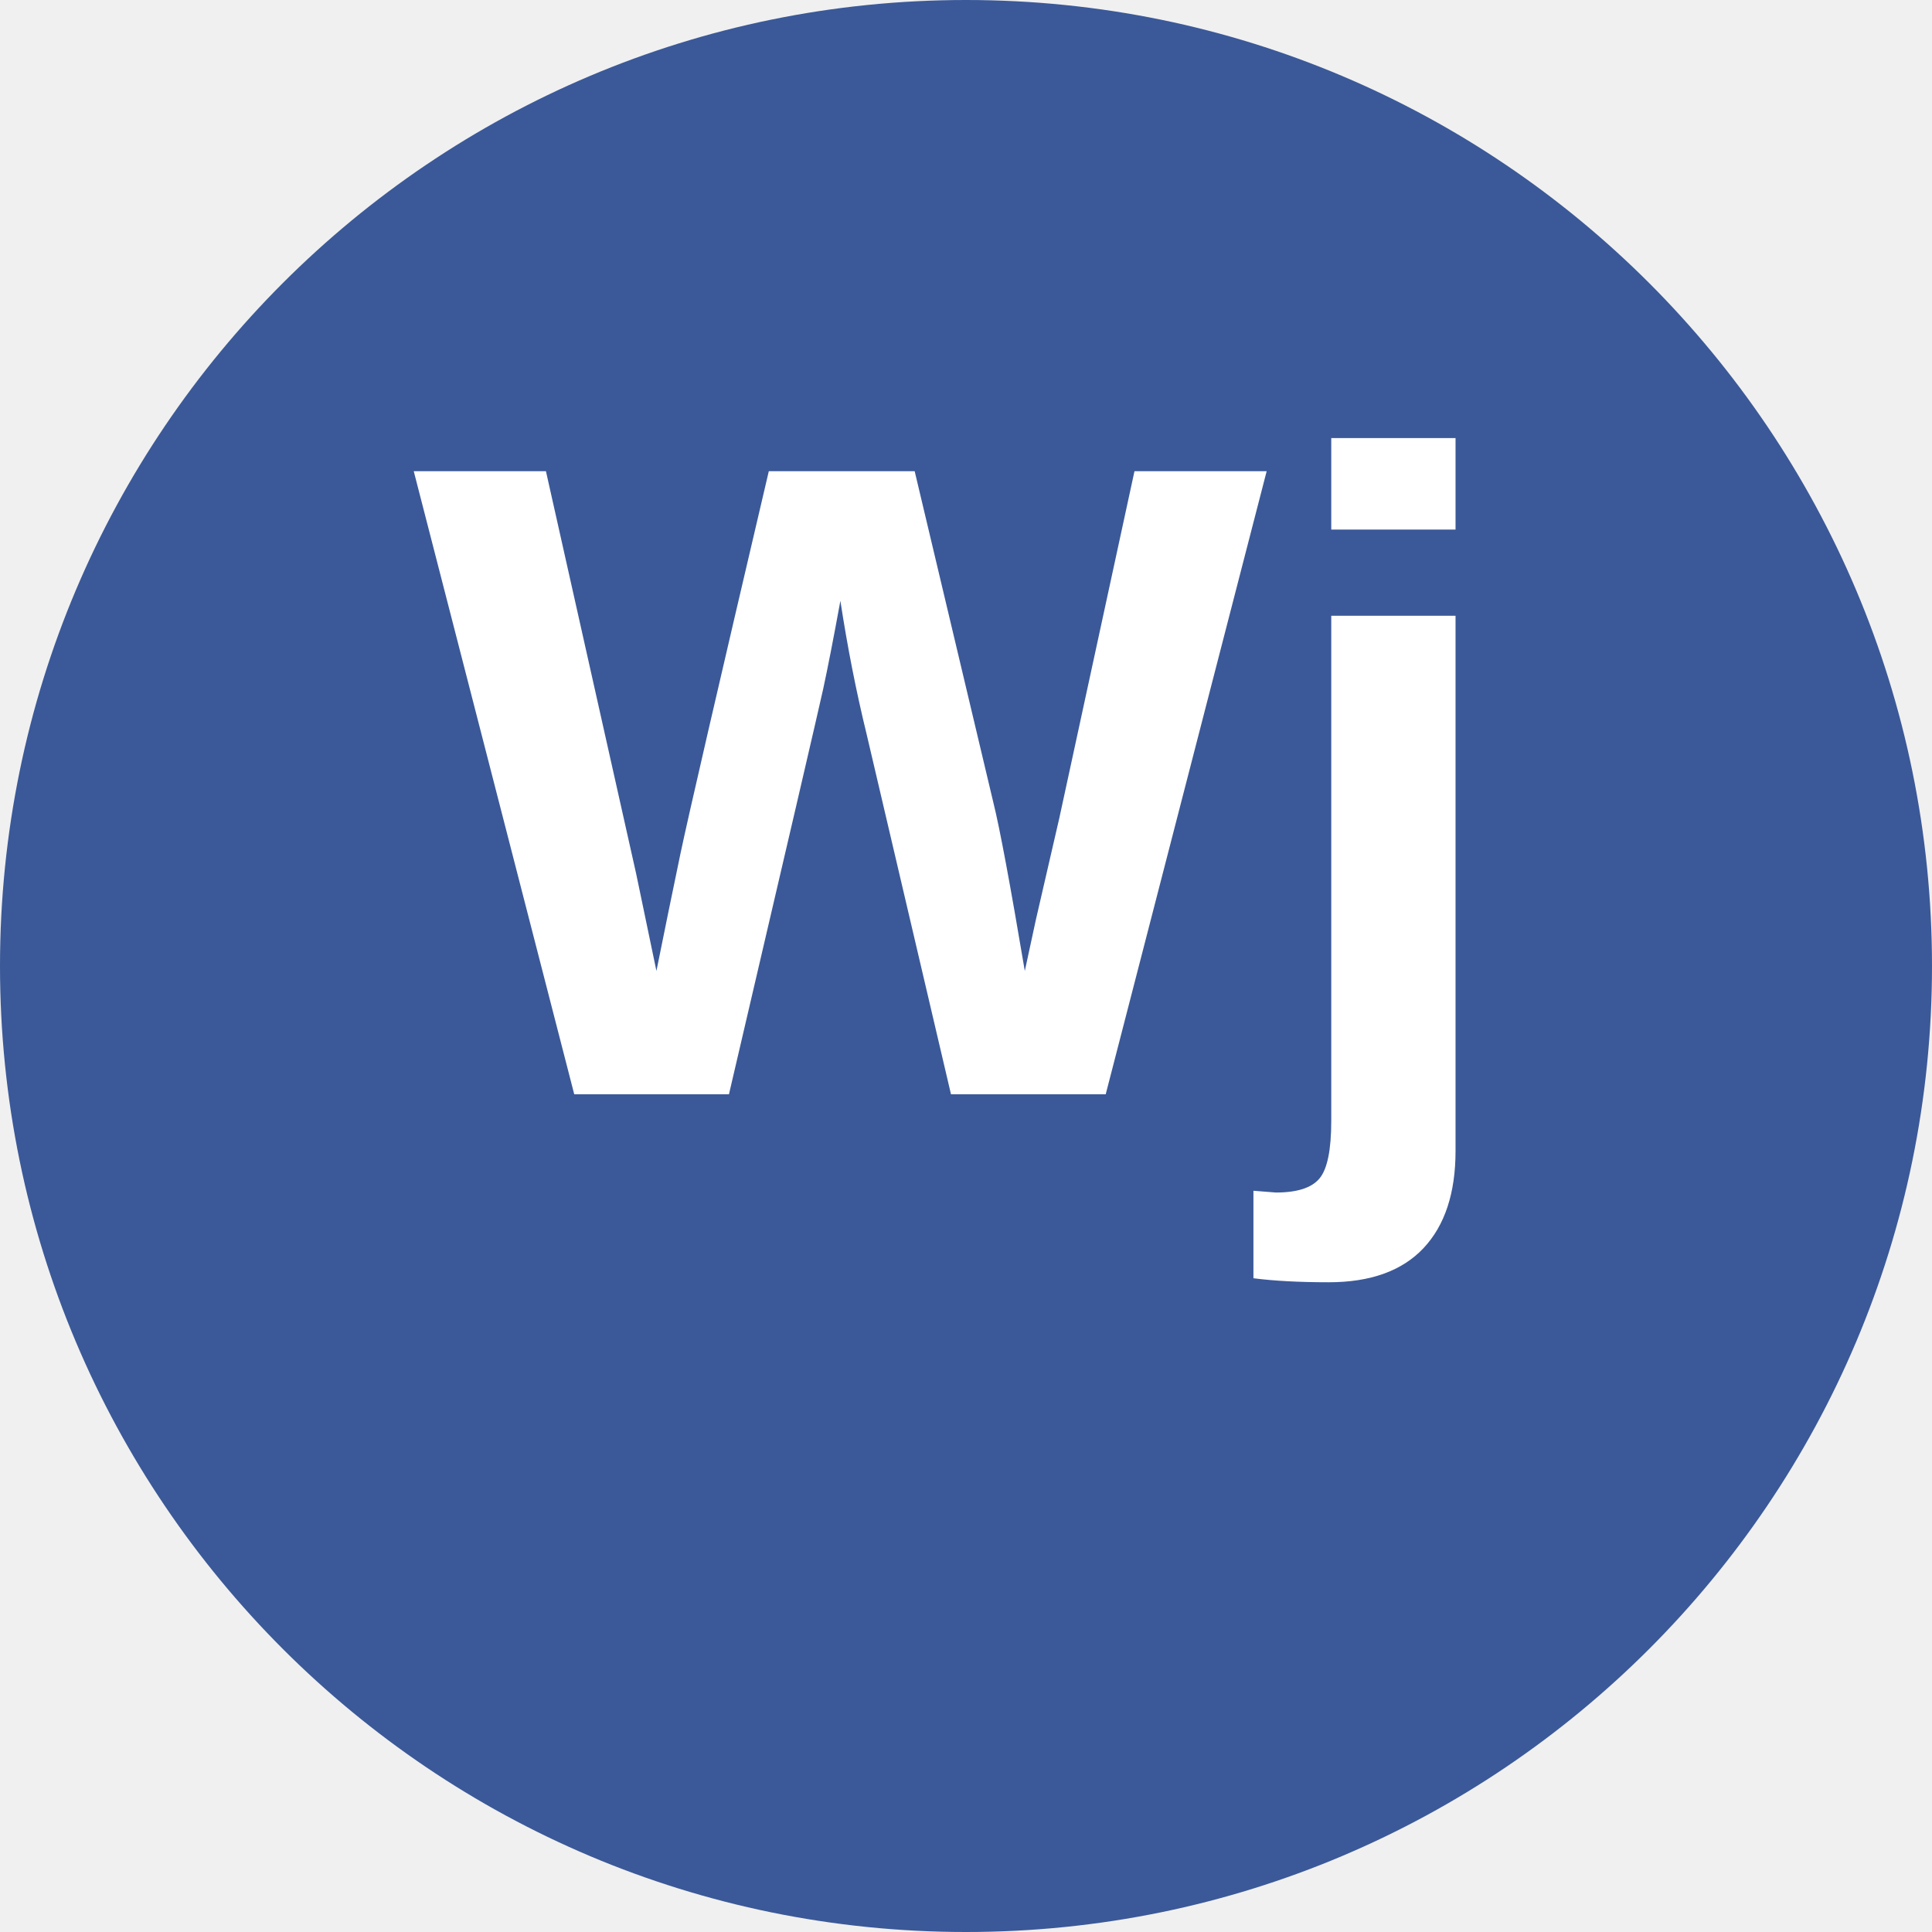
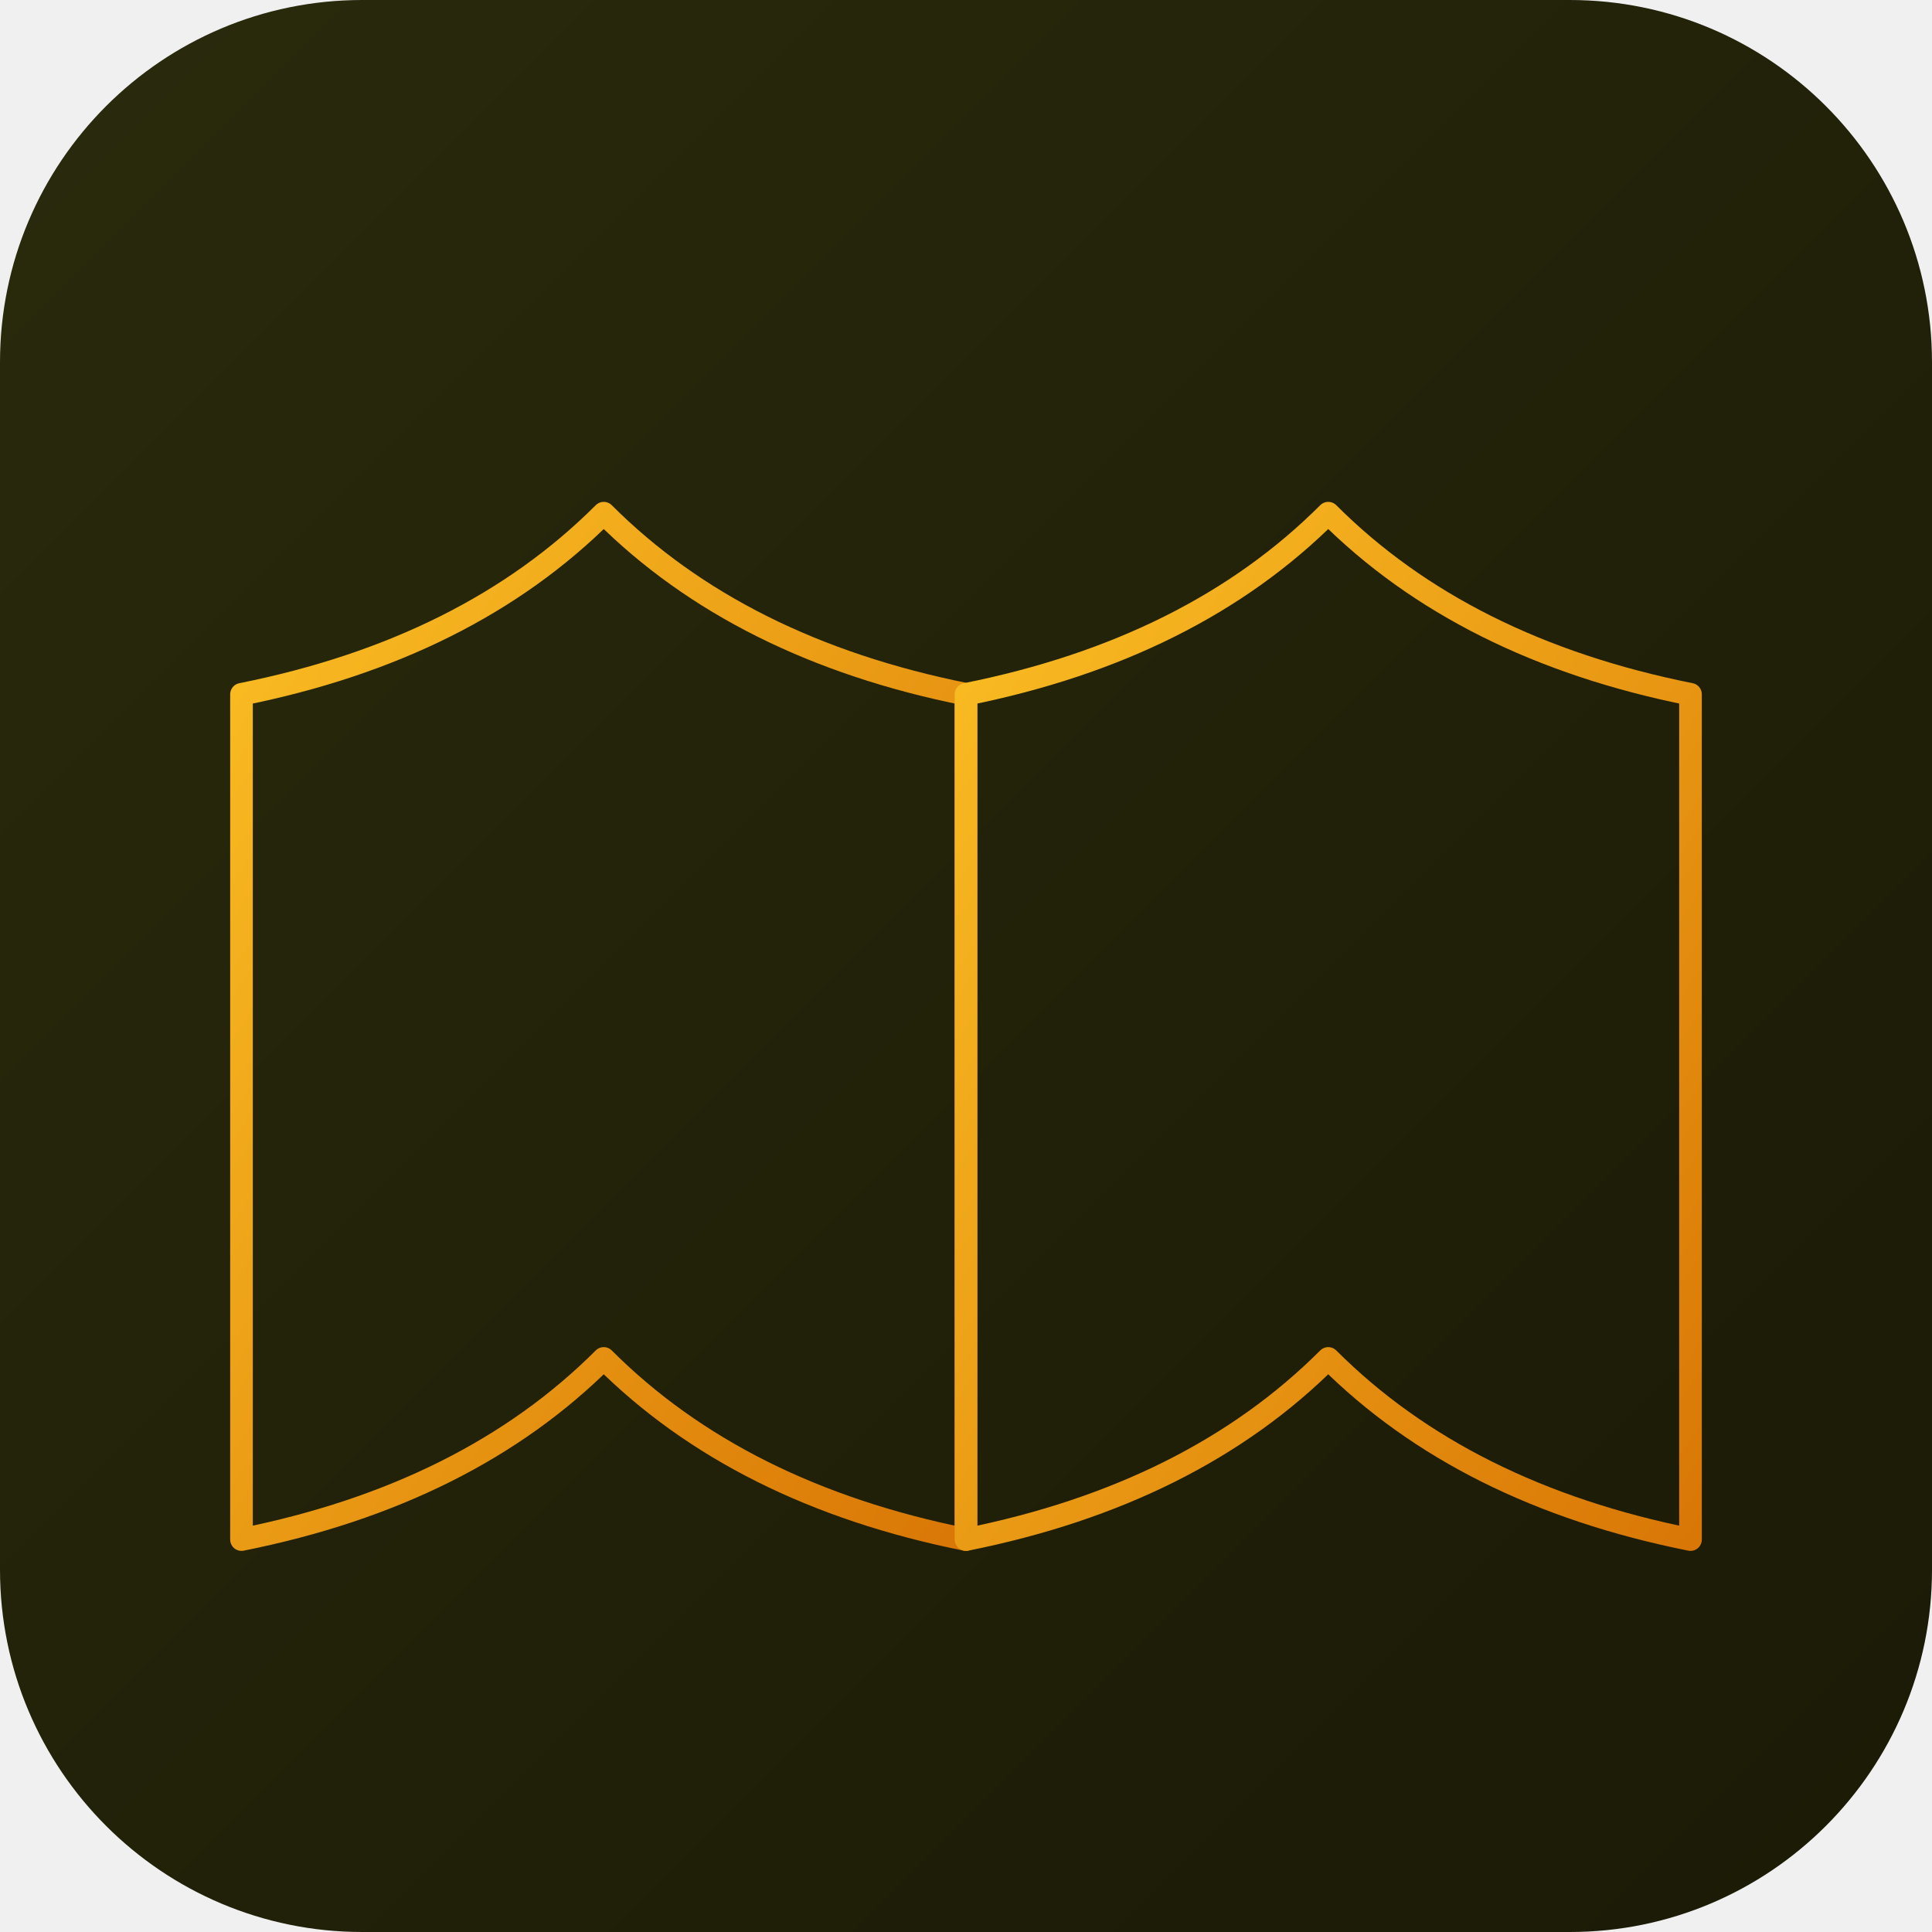
- <svg xmlns="http://www.w3.org/2000/svg" width="256" height="256" viewBox="0 0 256 256">
-   <circle cx="128" cy="128" r="128" fill="#3B5998" />
-   <text x="128" y="145" text-anchor="middle" font-family="Arial,Helvetica,sans-serif" font-weight="bold" font-size="120" fill="#FFFFFF">Wj</text>
+ <svg xmlns="http://www.w3.org/2000/svg" viewBox="0 0 256 256" width="256" height="256">
+   <defs>
+     <linearGradient id="bg" x1="0%" y1="0%" x2="100%" y2="100%">
+       <stop offset="0%" stop-color="#2a2a0d" />
+       <stop offset="100%" stop-color="#1a1a06" />
+     </linearGradient>
+     <linearGradient id="book" x1="0%" y1="0%" x2="100%" y2="100%">
+       <stop offset="0%" stop-color="#fbbf24" />
+       <stop offset="100%" stop-color="#d97706" />
+     </linearGradient>
+     <linearGradient id="pag" x1="0%" y1="0%" x2="100%" y2="100%">
+       <stop offset="0%" stop-color="#fb923c" />
+       <stop offset="100%" stop-color="#ea580c" />
+     </linearGradient>
+   </defs>
+   <rect width="256" height="256" rx="48" fill="url(#bg)" />
+   <path d="M128 92 v112 q-30 -6 -48 -24 q-18 18 -48 24 v-112 q30 -6 48 -24 q18 18 48 24 z" fill="none" stroke="url(#book)" stroke-width="3" stroke-linejoin="round" />
+   <path d="M128 92 v112 q30 -6 48 -24 q18 18 48 24 v-112 q-30 -6 -48 -24 q-18 18 -48 24 z" fill="none" stroke="url(#book)" stroke-width="3" stroke-linejoin="round" />
+   <line x1="128" y1="68" x2="128" y2="204" stroke="url(#book)" stroke-width="3" stroke-linecap="round" />
+   <g stroke="url(#pag)" stroke-width="2.5" stroke-linecap="round">
+     <line x1="100" y1="108" x2="124" y2="108" />
+     <line x1="100" y1="120" x2="124" y2="120" />
+     <line x1="100" y1="132" x2="124" y2="132" />
+     <line x1="100" y1="144" x2="124" y2="144" />
+     <line x1="100" y1="156" x2="120" y2="156" />
+     <line x1="132" y1="108" x2="156" y2="108" />
+     <line x1="132" y1="120" x2="156" y2="120" />
+     <line x1="132" y1="132" x2="156" y2="132" />
+     <line x1="132" y1="144" x2="156" y2="144" />
+     <line x1="132" y1="156" x2="152" y2="156" />
+   </g>
</svg>
